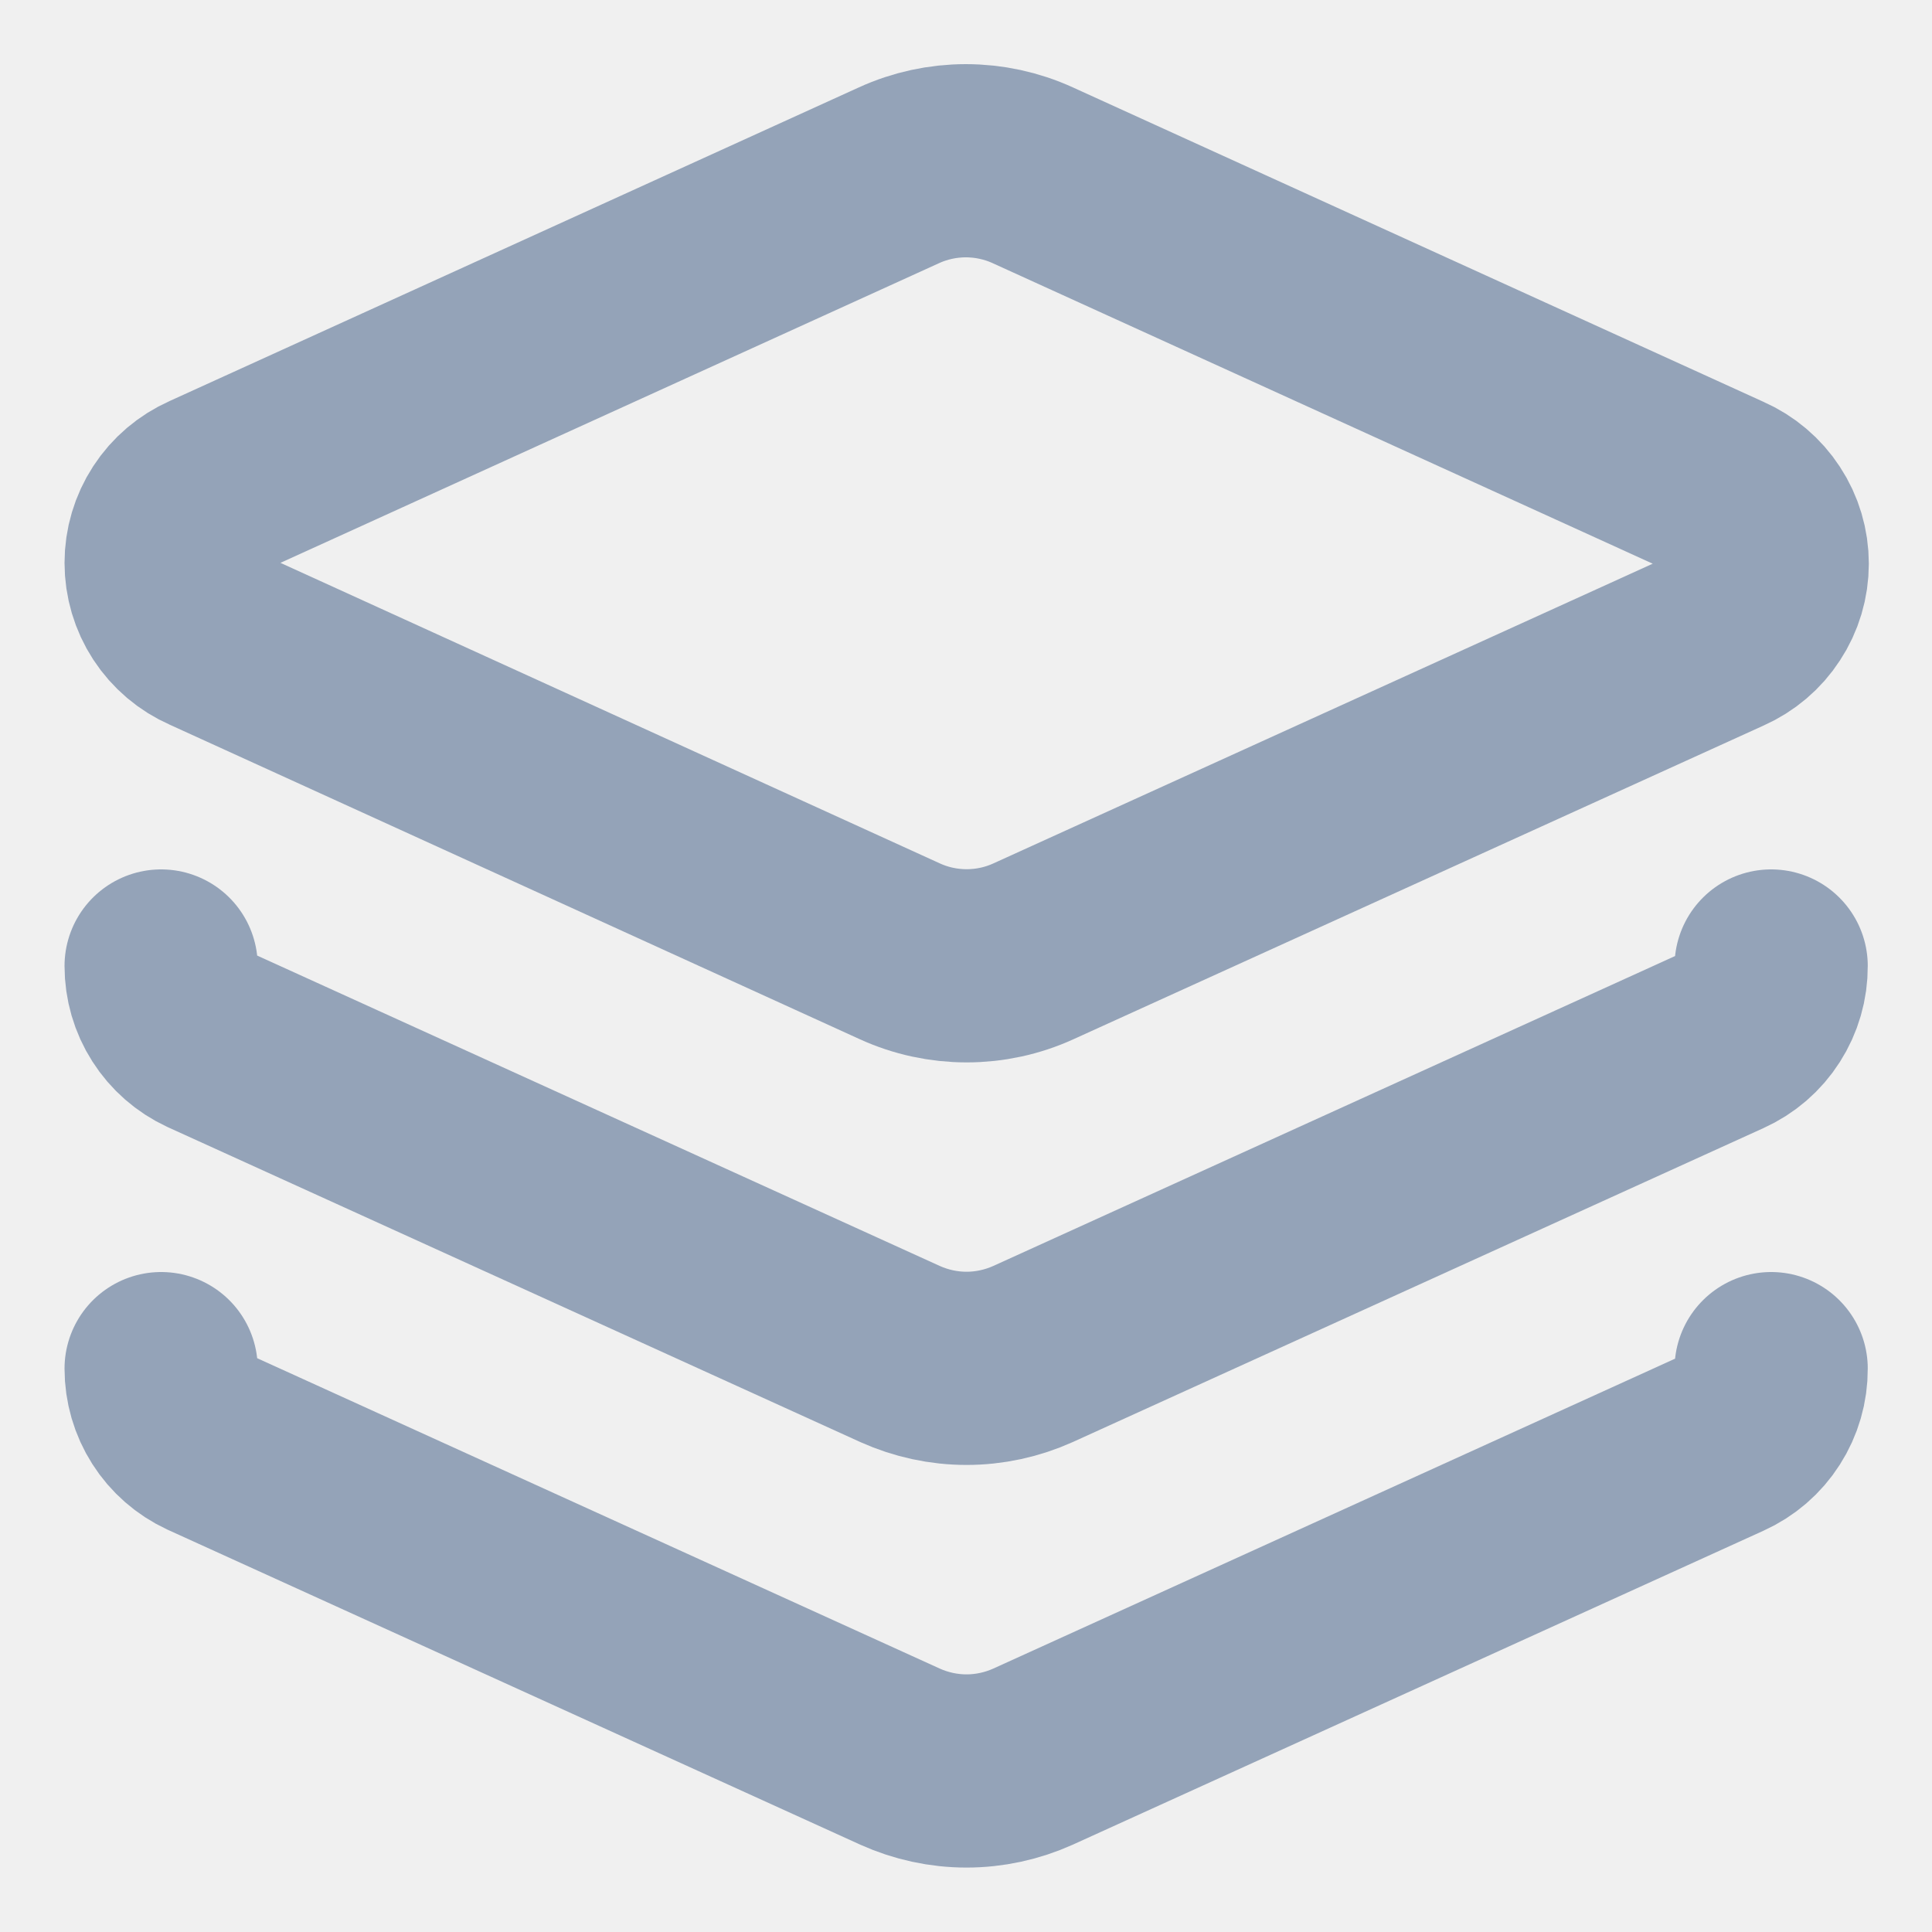
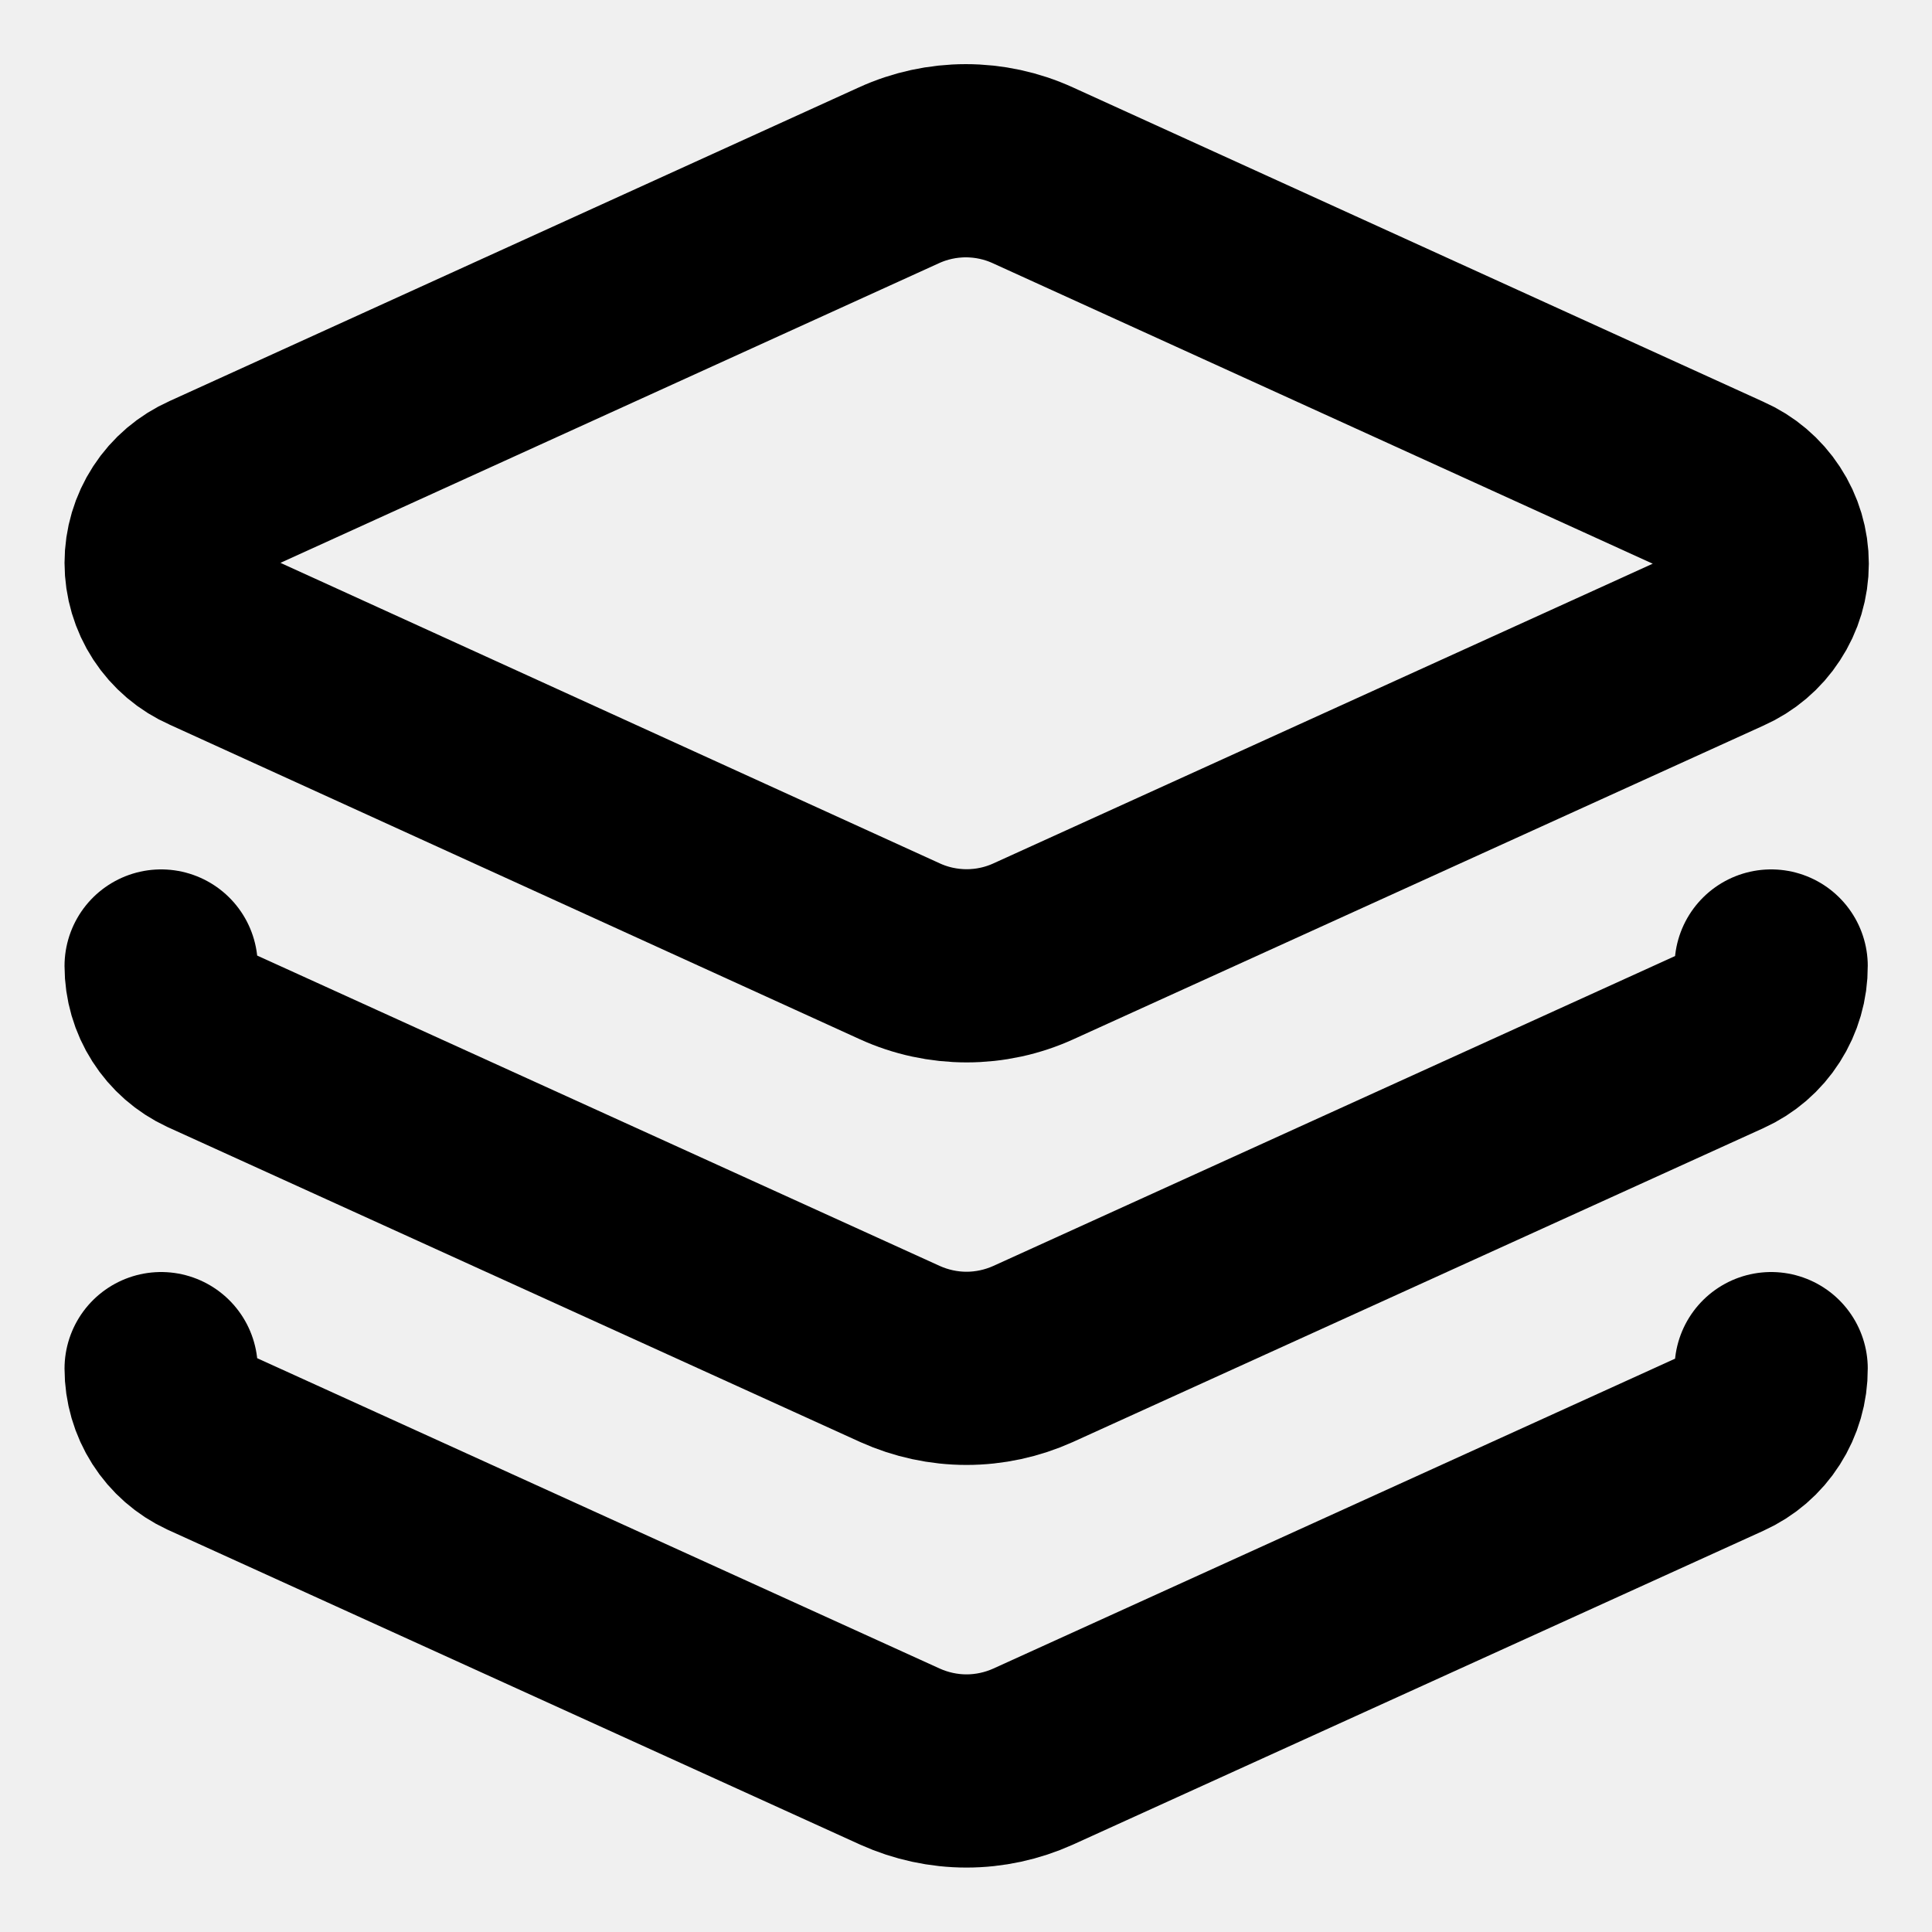
<svg xmlns="http://www.w3.org/2000/svg" width="20" height="20" viewBox="0 0 20 20" fill="none">
  <g clip-path="url(#clip0_2118_5090)">
-     <path d="M10.69 1.814C10.473 1.715 10.237 1.664 9.998 1.664C9.76 1.664 9.524 1.715 9.307 1.814L2.165 5.064C2.017 5.13 1.891 5.236 1.803 5.372C1.715 5.507 1.668 5.665 1.668 5.827C1.668 5.988 1.715 6.147 1.803 6.282C1.891 6.417 2.017 6.524 2.165 6.589L9.315 9.848C9.532 9.947 9.768 9.998 10.007 9.998C10.245 9.998 10.481 9.947 10.698 9.848L17.848 6.598C17.996 6.532 18.122 6.426 18.21 6.29C18.299 6.155 18.346 5.997 18.346 5.835C18.346 5.674 18.299 5.515 18.21 5.38C18.122 5.245 17.996 5.138 17.848 5.073L10.69 1.814Z" stroke="#94A3B8" stroke-width="2" stroke-linecap="round" stroke-linejoin="round" />
-     <path d="M1.668 10C1.668 10.159 1.713 10.316 1.799 10.45C1.884 10.584 2.007 10.691 2.151 10.758L9.318 14.017C9.534 14.114 9.768 14.165 10.005 14.165C10.243 14.165 10.477 14.114 10.693 14.017L17.843 10.767C17.991 10.7 18.116 10.593 18.203 10.456C18.29 10.32 18.336 10.162 18.335 10" stroke="#94A3B8" stroke-width="2" stroke-linecap="round" stroke-linejoin="round" />
-     <path d="M1.668 14.168C1.668 14.327 1.713 14.483 1.799 14.618C1.884 14.752 2.007 14.859 2.151 14.926L9.318 18.185C9.534 18.282 9.768 18.333 10.005 18.333C10.243 18.333 10.477 18.282 10.693 18.185L17.843 14.935C17.991 14.868 18.116 14.761 18.203 14.624C18.29 14.488 18.336 14.33 18.335 14.168" stroke="#94A3B8" stroke-width="2" stroke-linecap="round" stroke-linejoin="round" />
+     <path d="M10.69 1.814C10.473 1.715 10.237 1.664 9.998 1.664C9.76 1.664 9.524 1.715 9.307 1.814L2.165 5.064C2.017 5.13 1.891 5.236 1.803 5.372C1.715 5.507 1.668 5.665 1.668 5.827C1.668 5.988 1.715 6.147 1.803 6.282C1.891 6.417 2.017 6.524 2.165 6.589L9.315 9.848C9.532 9.947 9.768 9.998 10.007 9.998C10.245 9.998 10.481 9.947 10.698 9.848L17.848 6.598C17.996 6.532 18.122 6.426 18.21 6.29C18.299 6.155 18.346 5.997 18.346 5.835C18.346 5.674 18.299 5.515 18.21 5.38C18.122 5.245 17.996 5.138 17.848 5.073L10.69 1.814Z" stroke="currentColor" stroke-width="2" stroke-linecap="round" stroke-linejoin="round" />
+     <path d="M1.668 10C1.668 10.159 1.713 10.316 1.799 10.45C1.884 10.584 2.007 10.691 2.151 10.758L9.318 14.017C9.534 14.114 9.768 14.165 10.005 14.165C10.243 14.165 10.477 14.114 10.693 14.017L17.843 10.767C17.991 10.7 18.116 10.593 18.203 10.456C18.29 10.32 18.336 10.162 18.335 10" stroke="currentColor" stroke-width="2" stroke-linecap="round" stroke-linejoin="round" />
+     <path d="M1.668 14.168C1.668 14.327 1.713 14.483 1.799 14.618C1.884 14.752 2.007 14.859 2.151 14.926L9.318 18.185C9.534 18.282 9.768 18.333 10.005 18.333C10.243 18.333 10.477 18.282 10.693 18.185L17.843 14.935C17.991 14.868 18.116 14.761 18.203 14.624C18.29 14.488 18.336 14.33 18.335 14.168" stroke="currentColor" stroke-width="2" stroke-linecap="round" stroke-linejoin="round" />
  </g>
  <defs>
    <clipPath id="clip0_2118_5090">
      <rect width="20" height="20" fill="white" />
    </clipPath>
  </defs>
</svg>
